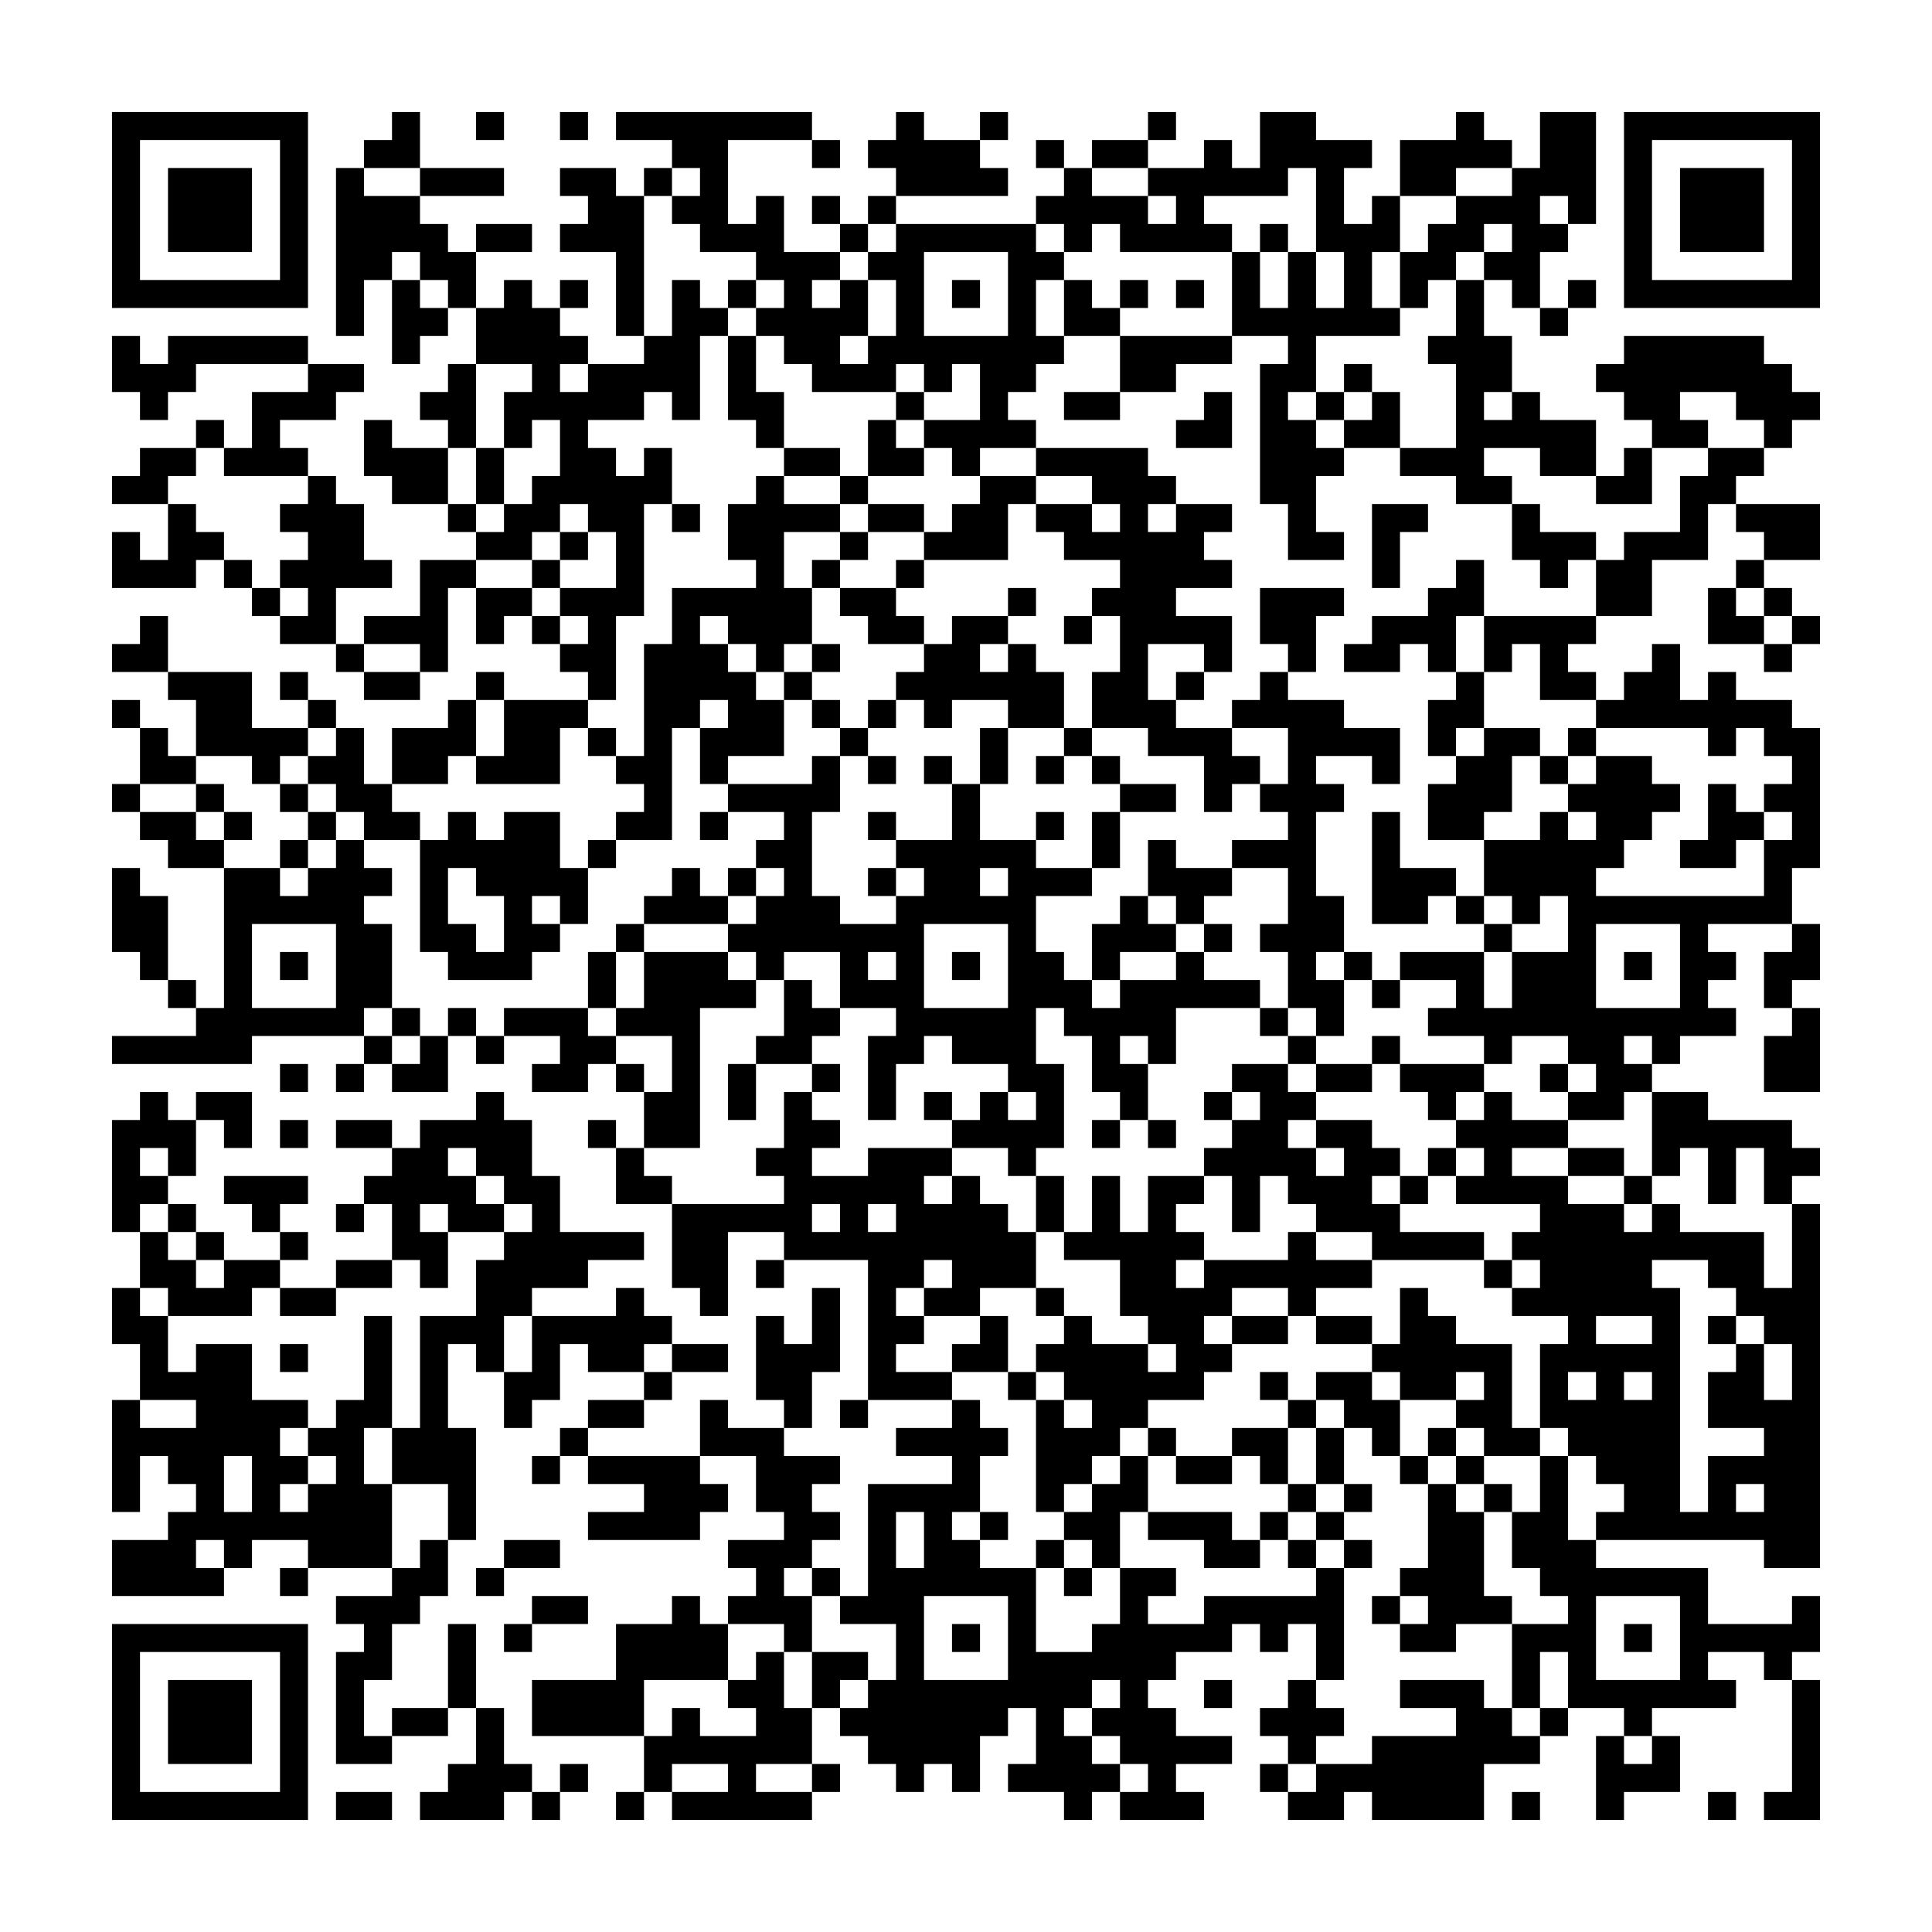
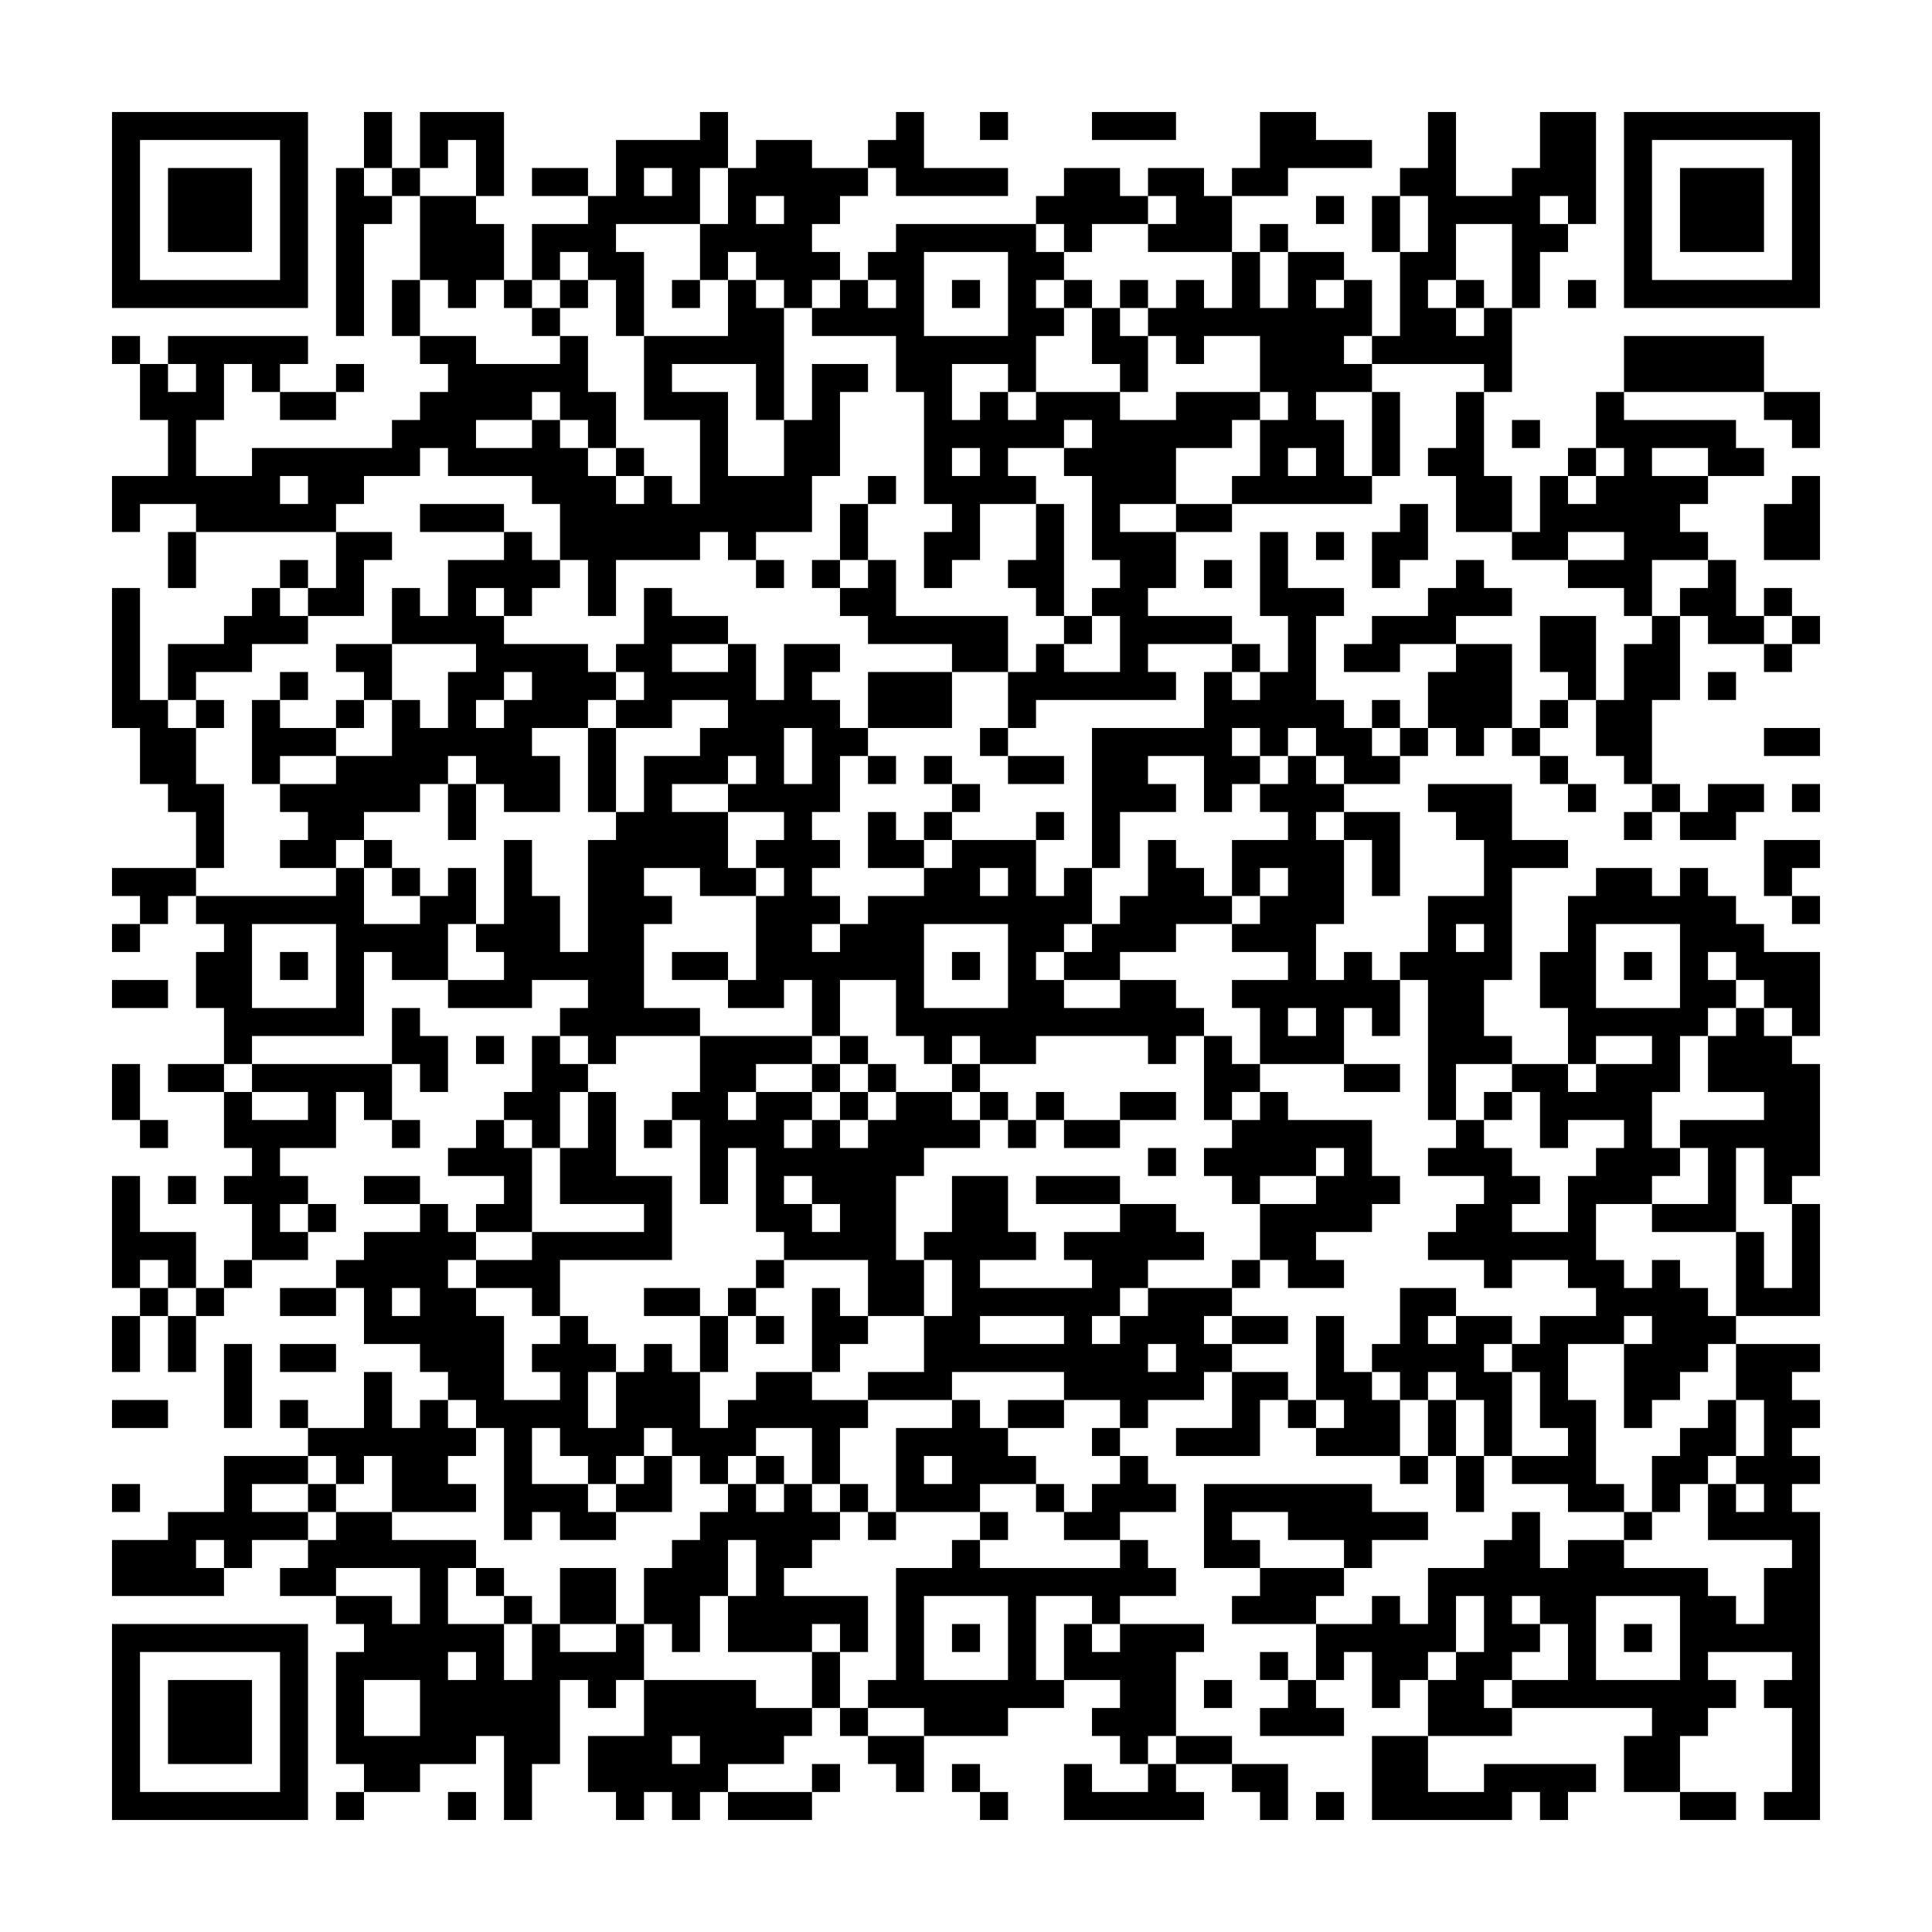
<svg xmlns="http://www.w3.org/2000/svg" viewBox="0 0 69 69">
-   <path d="M4 4h7v7h-7zM14 4h1v2h-2v-1h1zM17 4h1v1h-1zM20 4h1v1h-1zM22 4h7v1h-3v3h1v-1h1v2h2v1h-1v1h1v-1h1v2h-1v1h1v-1h1v-2h-1v-1h1v-1h5v1h1v1h-1v2h1v1h-1v1h-1v1h1v1h-2v1h-1v-1h-1v-1h2v-2h-1v1h-1v-1h-1v1h-3v-1h-1v-1h-1v-1h1v-1h-1v-1h-2v-1h-1v-1h1v-1h-1v-1h-2zM32 4h1v1h2v1h1v1h-4v-1h-1v-1h1zM35 4h1v1h-1zM41 4h1v1h-1zM45 4h2v1h2v1h-1v2h1v-1h1v2h-1v2h1v1h-3v2h-1v1h1v1h1v1h-1v2h1v1h-2v-2h-1v-5h1v-1h-2v-3h1v2h1v-2h1v2h1v-2h-1v-3h-1v1h-3v1h1v1h-4v-1h-1v1h-1v-1h-1v-1h1v-1h1v1h2v1h1v-1h-1v-1h2v-1h1v1h1zM52 4h1v1h1v1h-2v1h-2v-2h2zM55 4h2v4h-1v-1h-1v1h1v1h-1v2h-1v-1h-1v-1h1v-1h-1v1h-1v1h-1v1h-1v-2h1v-1h1v-1h2v-1h1zM58 4h7v7h-7zM5 5v5h5v-5zM29 5h1v1h-1zM37 5h1v1h-1zM39 5h2v1h-2zM59 5v5h5v-5zM6 6h3v3h-3zM12 6h1v1h2v1h1v1h1v2h-1v-1h-1v-1h-1v1h-1v2h-1zM15 6h3v1h-3zM20 6h2v1h1v5h-1v-3h-2v-1h1v-1h-1zM23 6h1v1h-1zM60 6h3v3h-3zM29 7h1v1h-1zM31 7h1v1h-1zM17 8h2v1h-2zM30 8h1v1h-1zM45 8h1v1h-1zM33 9v3h3v-3zM14 10h1v1h1v1h-1v1h-1zM18 10h1v1h1v1h1v1h-1v1h1v-1h2v-1h1v-2h1v1h1v1h-1v3h-1v-1h-1v1h-2v1h1v1h1v-1h1v2h-1v4h-1v3h-1v-1h-1v-1h1v-1h-1v-1h2v-2h-1v-1h-1v1h-1v1h-2v-1h1v-1h1v-1h1v-2h-1v1h-1v-2h1v-1h-2v-2h1zM20 10h1v1h-1zM26 10h1v1h-1zM34 10h1v1h-1zM38 10h1v1h1v1h-2zM40 10h1v1h-1zM42 10h1v1h-1zM52 10h1v2h1v2h-1v1h1v-1h1v1h2v2h-2v-1h-2v1h1v1h-2v-1h-2v-1h2v-3h-1v-1h1zM56 10h1v1h-1zM55 11h1v1h-1zM4 12h1v1h1v-1h5v1h-4v1h-1v1h-1v-1h-1zM26 12h1v2h1v2h-1v-1h-1zM40 12h4v1h-2v1h-2zM58 12h5v1h1v1h1v1h-1v1h-1v-1h-1v-1h-2v1h1v1h-2v-1h-1v-1h-1v-1h1zM11 13h2v1h-1v1h-2v1h1v1h-3v-1h1v-2h2zM16 13h1v3h-1v-1h-1v-1h1zM48 13h1v1h-1zM32 14h1v1h-1zM38 14h2v1h-2zM43 14h1v2h-2v-1h1zM47 14h1v1h-1zM49 14h1v2h-2v-1h1zM7 15h1v1h-1zM13 15h1v1h2v2h-2v-1h-1zM31 15h1v1h1v1h-2zM5 16h2v1h-1v1h-2v-1h1zM17 16h1v2h-1zM28 16h2v1h-2zM37 16h4v1h1v1h-1v1h1v-1h2v1h-1v1h1v1h-2v1h2v2h-1v-1h-2v2h1v1h2v1h1v1h-1v1h-1v-2h-2v-1h-2v-2h1v-2h-1v-1h1v-1h-2v-1h-1v-1h2v1h1v-1h-1v-1h-2zM58 16h1v2h-2v-1h1zM61 16h2v1h-1v1h-1v2h-2v2h-2v-2h1v-1h2v-2h1zM11 17h1v1h1v2h1v1h-2v2h-2v-1h1v-1h-1v-1h1v-1h-1v-1h1zM27 17h1v1h2v1h-2v2h1v2h-1v1h-1v-1h-1v-1h-1v1h1v1h1v1h1v2h-2v1h-1v-2h1v-1h-1v1h-1v4h-2v-1h1v-1h-1v-1h1v-4h1v-2h3v-1h-1v-2h1zM30 17h1v1h-1zM35 17h2v1h-1v2h-3v-1h1v-1h1zM6 18h1v1h1v1h-1v1h-3v-2h1v1h1zM16 18h1v1h-1zM24 18h1v1h-1zM31 18h2v1h-2zM49 18h2v1h-1v2h-1zM54 18h1v1h2v1h-1v1h-1v-1h-1zM62 18h3v2h-2v-1h-1zM20 19h1v1h-1zM30 19h1v1h-1zM8 20h1v1h-1zM15 20h2v1h-1v3h-1v-1h-2v-1h2zM19 20h1v1h-1zM29 20h1v1h-1zM32 20h1v1h-1zM52 20h1v2h-1v2h-1v-1h-1v1h-2v-1h1v-1h2v-1h1zM62 20h1v1h-1zM9 21h1v1h-1zM17 21h2v1h-1v1h-1zM30 21h2v1h1v1h-2v-1h-1zM36 21h1v1h-1zM45 21h3v1h-1v2h-1v-1h-1zM61 21h1v1h1v1h-2zM63 21h1v1h-1zM5 22h1v2h-2v-1h1zM19 22h1v1h-1zM34 22h2v1h-1v1h1v-1h1v1h1v2h-2v-1h-2v1h-1v-1h-1v-1h1v-1h1zM38 22h1v1h-1zM53 22h4v1h-1v1h1v1h-2v-2h-1v1h-1zM64 22h1v1h-1zM12 23h1v1h-1zM29 23h1v1h-1zM59 23h1v2h1v-1h1v1h2v1h1v5h-1v2h-3v1h1v1h-1v1h1v1h-2v1h-1v-1h-1v1h1v1h-1v1h-2v-1h1v-1h-1v-1h-2v1h-1v-1h-2v-1h1v-1h-2v-1h3v2h1v-2h2v-2h-1v1h-1v-1h-1v-2h2v-1h1v1h1v-1h-1v-1h1v-1h2v1h1v1h-1v1h-1v1h-1v1h6v-2h1v-1h-1v-1h1v-1h-1v-1h-1v1h-1v-1h-4v-1h1v-1h1zM63 23h1v1h-1zM6 24h3v2h2v1h-1v1h-1v-1h-2v-2h-1zM10 24h1v1h-1zM13 24h2v1h-2zM17 24h1v1h-1zM28 24h1v1h-1zM42 24h1v1h-1zM45 24h1v1h2v1h2v2h-1v-1h-2v1h1v1h-1v3h1v2h-1v1h1v2h-1v-1h-1v-2h-1v-1h1v-2h-2v-1h2v-1h-1v-1h1v-2h-2v-1h1zM52 24h1v2h-1v1h-1v-2h1zM4 25h1v1h-1zM11 25h1v1h-1zM16 25h1v2h-1v1h-2v-2h2zM18 25h3v1h-1v2h-3v-1h1zM29 25h1v1h-1zM31 25h1v1h-1zM5 26h1v1h1v1h-2zM12 26h1v2h1v1h1v1h-2v-1h-1v-1h-1v-1h1zM21 26h1v1h-1zM30 26h1v1h-1zM35 26h1v2h-1zM38 26h1v1h-1zM53 26h2v1h-1v2h-1v1h-2v-2h1v-1h1zM56 26h1v1h-1zM29 27h1v2h-1v3h1v1h2v-1h1v-1h-1v-1h2v-2h1v2h2v1h2v1h-2v2h1v1h1v1h1v-1h2v-1h1v1h2v1h-3v2h-1v-1h-1v1h1v2h-1v-1h-1v-2h-1v-1h-1v2h1v3h-1v1h-1v-1h-2v-1h1v-1h1v1h1v-1h-1v-1h-2v-1h-1v1h-1v2h-1v-3h1v-1h-2v-2h-2v1h-1v-1h-1v-1h1v-1h1v-1h-1v-1h1v-1h-2v-1h3zM31 27h1v1h-1zM33 27h1v1h-1zM37 27h1v1h-1zM39 27h1v1h-1zM55 27h1v1h-1zM4 28h1v1h-1zM7 28h1v1h-1zM10 28h1v1h-1zM40 28h2v1h-2zM61 28h1v1h1v1h-1v1h-2v-1h1zM5 29h2v1h1v1h-2v-1h-1zM8 29h1v1h-1zM11 29h1v1h-1zM16 29h1v1h1v-1h2v2h1v2h-1v-1h-1v1h1v1h-1v1h-3v-1h-1v-4h1zM25 29h1v1h-1zM31 29h1v1h-1zM37 29h1v1h-1zM39 29h1v2h-1zM49 29h1v2h2v1h-1v1h-2zM10 30h1v1h-1zM12 30h1v1h1v1h-1v1h1v3h-1v1h-4v1h-5v-1h3v-1h1v-5h2v1h1v-1h1zM21 30h1v1h-1zM41 30h1v1h2v1h-1v1h-1v-1h-1zM4 31h1v1h1v3h-1v-1h-1zM16 31v2h1v1h1v-2h-1v-1zM24 31h1v1h1v1h-3v-1h1zM26 31h1v1h-1zM31 31h1v1h-1zM35 31v1h1v-1zM40 32h1v1h1v1h-2v1h-1v-2h1zM52 32h1v1h-1zM9 33v3h3v-3zM22 33h1v1h-1zM33 33v3h3v-3zM43 33h1v1h-1zM53 33h1v1h-1zM57 33v3h3v-3zM64 33h1v2h-1v1h-1v-2h1zM10 34h1v1h-1zM21 34h1v2h-1zM23 34h3v1h1v1h-2v5h-2v-2h1v-2h-2v-1h1zM31 34v1h1v-1zM34 34h1v1h-1zM48 34h1v1h-1zM58 34h1v1h-1zM6 35h1v1h-1zM28 35h1v1h1v1h-1v1h-2v-1h1zM49 35h1v1h-1zM14 36h1v1h-1zM16 36h1v1h-1zM18 36h3v1h1v1h-1v1h-2v-1h1v-1h-2zM45 36h1v1h-1zM64 36h1v3h-2v-2h1zM13 37h1v1h-1zM15 37h1v2h-2v-1h1zM17 37h1v1h-1zM46 37h1v1h-1zM49 37h1v1h-1zM10 38h1v1h-1zM12 38h1v1h-1zM22 38h1v1h-1zM26 38h1v2h-1zM29 38h1v1h-1zM44 38h2v1h1v1h-1v1h1v1h1v-1h-1v-1h2v1h1v1h-1v1h1v1h3v1h-4v-1h-2v-1h-1v-1h-1v2h-1v-2h-1v-1h1v-1h1v-1h-1zM47 38h2v1h-2zM50 38h3v1h-1v1h-1v-1h-1zM55 38h1v1h-1zM5 39h1v1h1v2h-1v-1h-1v1h1v1h-1v1h-1v-4h1zM7 39h2v2h-1v-1h-1zM17 39h1v1h1v2h1v2h3v1h-2v1h-2v1h-1v2h-1v-1h-1v3h1v4h-1v-2h-2v-2h1v-4h2v-2h1v-1h1v-1h-1v-1h-1v-1h-1v1h1v1h1v1h-2v-1h-1v1h1v2h-1v-1h-1v-2h-1v-1h1v-1h1v-1h2zM28 39h1v1h1v1h-1v1h2v-1h3v1h-1v1h1v-1h1v1h1v1h1v2h-2v1h-2v-1h1v-1h-1v1h-1v1h1v1h-1v1h2v1h-3v-5h-3v-1h-2v3h-1v-1h-1v-3h4v-1h-1v-1h1zM33 39h1v1h-1zM43 39h1v1h-1zM53 39h1v1h2v1h-2v1h2v1h2v1h1v-1h1v1h3v2h1v-3h1v13h-2v-1h-6v-1h1v-1h-1v-1h-1v-1h-1v-3h1v-1h-2v-1h1v-1h-1v-1h1v-1h-3v-1h1v-1h-1v-1h1zM59 39h2v1h3v1h1v1h-1v1h-1v-2h-1v2h-1v-2h-1v1h-1zM10 40h1v1h-1zM12 40h2v1h-2zM21 40h1v1h-1zM39 40h1v1h-1zM41 40h1v1h-1zM22 41h1v1h1v1h-2zM51 41h1v1h-1zM56 41h2v1h-2zM8 42h3v1h-1v1h-1v-1h-1zM37 42h1v2h-1zM39 42h1v2h1v-2h2v1h-1v1h1v1h-1v1h1v-1h3v-1h1v1h2v1h-2v1h-1v-1h-2v1h-1v1h1v1h-1v1h-2v1h-1v1h-1v1h-1v1h-1v-4h1v1h1v-1h-1v-1h-1v-1h1v-1h1v1h2v1h1v-1h-1v-1h-1v-2h-2v-1h1zM50 42h1v1h-1zM58 42h1v1h-1zM6 43h1v1h-1zM12 43h1v1h-1zM29 43v1h1v-1zM31 43v1h1v-1zM5 44h1v1h1v1h1v-1h2v1h-1v1h-3v-1h-1zM7 44h1v1h-1zM10 44h1v1h-1zM12 45h2v1h-2zM27 45h1v1h-1zM53 45h1v1h-1zM59 45v1h1v8h1v-2h2v-1h-2v-2h1v-1h1v2h1v-2h-1v-1h-1v-1h-1v-1zM4 46h1v1h1v2h1v-1h2v2h2v1h-1v1h1v1h-1v1h1v-1h1v-1h-1v-1h1v-1h1v-3h1v4h-1v2h1v3h-3v-1h-2v1h-1v-1h-1v1h1v1h-4v-2h2v-1h1v-1h-1v-1h-1v2h-1v-4h1v1h2v-1h-2v-2h-1zM10 46h2v1h-2zM22 46h1v1h1v1h-1v1h-2v-1h-1v2h-1v1h-1v-2h1v-2h3zM29 46h1v3h-1v2h-1v-1h-1v-3h1v1h1zM37 46h1v1h-1zM50 46h1v1h1v1h2v3h1v1h-2v-1h-1v-1h1v-1h-1v1h-2v-1h-1v-1h1zM35 47h1v2h-2v-1h1zM44 47h2v1h-2zM47 47h2v1h-2zM57 47v1h2v-1zM61 47h1v1h-1zM10 48h1v1h-1zM24 48h2v1h-2zM23 49h1v1h-1zM36 49h1v1h-1zM45 49h1v1h-1zM47 49h2v1h1v2h-1v-1h-1v-1h-1zM56 49v1h1v-1zM58 49v1h1v-1zM21 50h2v1h-2zM25 50h1v1h2v1h2v1h-1v1h1v1h-1v1h-1v1h1v2h-1v-1h-2v-1h1v-1h-1v-1h2v-1h-1v-2h-2zM30 50h1v1h-1zM34 50h1v1h1v1h-1v2h-1v1h1v1h2v3h2v-1h1v-2h2v1h-1v1h2v-1h4v-1h1v4h-1v-2h-1v1h-1v-1h-1v1h-2v1h-1v1h1v1h2v1h-2v1h1v1h-3v-1h1v-1h-1v-1h-1v-1h1v-1h-1v1h-1v1h1v1h1v1h-1v1h-1v-1h-2v-1h1v-2h-1v1h-1v2h-1v-1h-1v1h-1v-1h-1v-1h-1v-1h1v-1h1v-2h-2v-1h1v-4h3v-1h-2v-1h2zM46 50h1v1h-1zM20 51h1v1h-1zM41 51h1v1h-1zM44 51h2v2h-1v-1h-1zM47 51h1v2h-1zM51 51h1v1h-1zM8 52v2h1v-2zM19 52h1v1h-1zM21 52h4v1h1v1h-1v1h-4v-1h2v-1h-2zM40 52h1v2h-1v2h-1v-1h-1v-1h1v-1h1zM42 52h2v1h-2zM50 52h1v1h-1zM52 52h1v1h-1zM55 52h1v3h1v1h4v2h3v-1h1v2h-1v1h-1v-1h-2v1h1v1h-3v1h-1v-1h-2v-2h-1v2h-1v-3h2v-1h-1v-1h-1v-2h1zM46 53h1v1h-1zM48 53h1v1h-1zM51 53h1v1h1v3h1v1h-2v1h-2v-1h1v-1h-1v-1h1zM53 53h1v1h-1zM62 53v1h1v-1zM32 54v2h1v-2zM35 54h1v1h-1zM41 54h3v1h1v1h-2v-1h-2zM45 54h1v1h-1zM47 54h1v1h-1zM15 55h1v2h-1v1h-1v2h-1v2h1v1h-2v-4h1v-1h-1v-1h2v-1h1zM18 55h2v1h-2zM37 55h1v1h-1zM46 55h1v1h-1zM48 55h1v1h-1zM10 56h1v1h-1zM17 56h1v1h-1zM29 56h1v1h-1zM38 56h1v1h-1zM19 57h2v1h-2zM24 57h1v1h1v2h-3v2h-4v-2h3v-2h2zM33 57v3h3v-3zM49 57h1v1h-1zM57 57v3h3v-3zM4 58h7v7h-7zM16 58h1v3h-1zM18 58h1v1h-1zM34 58h1v1h-1zM58 58h1v1h-1zM5 59v5h5v-5zM27 59h1v2h1v2h-2v1h2v1h-5v-1h2v-1h-2v1h-1v-2h1v-1h1v1h2v-1h-1v-1h1zM29 59h2v1h-1v1h-1zM6 60h3v3h-3zM43 60h1v1h-1zM46 60h1v1h1v1h-1v1h-1v-1h-1v-1h1zM50 60h3v1h1v1h1v1h-2v2h-4v-1h-1v1h-2v-1h1v-1h2v-1h3v-1h-2zM64 60h1v5h-2v-1h1zM14 61h2v1h-2zM17 61h1v2h1v1h-1v1h-3v-1h1v-1h1zM55 61h1v1h-1zM57 62h1v1h1v-1h1v2h-2v1h-1zM20 63h1v1h-1zM29 63h1v1h-1zM45 63h1v1h-1zM12 64h2v1h-2zM19 64h1v1h-1zM22 64h1v1h-1zM54 64h1v1h-1zM61 64h1v1h-1z" />
+   <path d="M4 4h7v7h-7zM13 4h1v2h-1zM15 4h3v3h-1v-2h-1v1h-1zM25 4h1v2h-1v2h-3v1h1v3h-1v-2h-1v-1h-1v1h-1v-2h2v-1h1v-2h3zM32 4h1v2h3v1h-4v-1h-1v-1h1zM35 4h1v1h-1zM39 4h3v1h-3zM45 4h2v1h2v1h-3v1h-2v-1h1zM51 4h1v3h2v-1h1v-2h2v4h-1v-1h-1v1h1v1h-1v2h-1v-3h-2v2h-1v1h1v1h1v-1h1v3h-1v-1h-4v-1h1v-3h1v-2h-1v-1h1zM58 4h7v7h-7zM5 5v5h5v-5zM27 5h2v1h2v1h-1v1h-1v1h1v1h-1v1h-1v-1h-1v-1h-1v1h-1v-2h1v-2h1zM59 5v5h5v-5zM6 6h3v3h-3zM12 6h1v1h1v1h-1v4h-1zM14 6h1v1h-1zM19 6h2v1h-2zM23 6v1h1v-1zM38 6h2v1h1v1h-2v1h-1v-1h-1v-1h1zM41 6h2v1h1v2h-3v-1h1v-1h-1zM60 6h3v3h-3zM15 7h2v1h1v2h-1v1h-1v-1h-1zM27 7v1h1v-1zM47 7h1v1h-1zM49 7h1v2h-1zM32 8h5v1h1v1h-1v1h1v1h-1v2h-1v-1h-2v2h1v-1h1v1h1v-1h3v1h2v-1h3v1h-1v1h-2v2h-2v1h2v2h-1v1h3v1h-3v1h1v1h-5v1h-1v-2h1v-1h1v1h2v-2h-1v-1h1v-1h-1v-3h-1v-1h1v-1h-1v1h-2v1h1v1h-2v2h-1v1h-1v-2h1v-1h-1v-4h-1v-2h-3v-1h1v-1h1v1h1v-1h-1v-1h1zM45 8h1v1h-1zM33 9v3h3v-3zM44 9h1v2h1v-2h2v1h-1v1h1v-1h1v2h-1v1h1v1h-2v1h1v2h1v1h-5v-1h1v-2h1v-1h-1v-2h-2v1h-1v-1h-1v-1h1v-1h1v1h1zM14 10h1v2h-1zM18 10h1v1h-1zM20 10h1v1h-1zM24 10h1v1h-1zM26 10h1v1h1v4h-1v-2h-3v1h2v3h2v-2h1v-2h2v1h-1v3h-1v2h-2v1h-1v-1h-1v1h-3v2h-1v-2h-1v-2h-1v-1h-3v-1h-1v1h-2v1h-1v1h-5v-1h-2v1h-1v-2h2v-2h-1v-2h1v1h1v-1h-1v-1h5v1h-1v1h-1v-1h-1v2h-1v2h2v-1h5v-1h1v-1h1v-1h-1v-1h2v1h3v-1h1v2h1v2h-1v-1h-1v-1h-1v1h-2v1h2v-1h1v1h1v1h1v1h1v-1h1v1h1v-3h-2v-3h3zM34 10h1v1h-1zM38 10h1v1h-1zM40 10h1v1h-1zM52 10h1v1h-1zM56 10h1v1h-1zM19 11h1v1h-1zM39 11h1v1h1v2h-1v-1h-1zM4 12h1v1h-1zM58 12h5v2h-5zM12 13h1v1h-1zM10 14h2v1h-2zM49 14h1v3h-1zM52 14h1v3h1v2h-2v-2h-1v-1h1zM57 14h1v1h4v1h1v1h-2v-1h-2v1h2v1h-1v1h1v1h-2v2h-1v-1h-2v-1h2v-1h-2v1h-2v-1h1v-2h1v1h1v-1h1v-1h-1zM63 14h2v2h-1v-1h-1zM54 15h1v1h-1zM22 16h1v1h-1zM34 16v1h1v-1zM46 16v1h1v-1zM56 16h1v1h-1zM10 17v1h1v-1zM31 17h1v1h-1zM64 17h1v3h-2v-2h1zM15 18h3v1h-3zM30 18h1v2h-1zM37 18h1v4h-1v-1h-1v-1h1zM42 18h2v1h-2zM50 18h1v2h-1v1h-1v-2h1zM6 19h1v2h-1zM12 19h2v1h-1v2h-2v-1h1zM18 19h1v1h1v1h-1v1h-1v-1h-1v1h1v1h3v1h1v1h-1v1h-2v1h1v2h-2v-1h-1v-1h-1v1h-1v1h-2v1h-1v1h-2v-1h1v-1h-1v-1h2v-1h2v-2h1v1h1v-2h1v-1h-3v-2h1v1h1v-2h2zM45 19h1v2h2v1h-1v3h1v1h1v1h1v1h-2v-1h-1v-1h-1v1h-1v-1h-1v1h1v1h-1v1h-1v-2h-2v1h1v1h-2v2h-1v-5h4v-2h1v1h1v-1h1v-2h-1zM47 19h1v1h-1zM10 20h1v1h-1zM27 20h1v1h-1zM29 20h1v1h-1zM31 20h1v2h4v2h-2v-1h-3v-1h-1v-1h1zM43 20h1v1h-1zM52 20h1v1h1v1h-2v1h-2v1h-2v-1h1v-1h2v-1h1zM61 20h1v2h1v1h-2v-1h-1v-1h1zM4 21h1v4h1v1h1v2h1v3h-1v-2h-1v-1h-1v-2h-1zM9 21h1v1h1v1h-2v1h-2v1h-1v-2h2v-1h1zM23 21h1v1h2v1h-2v1h2v-1h1v2h1v-2h2v1h-1v1h1v1h1v1h-1v2h-1v1h1v1h-1v1h1v1h-1v1h1v-1h1v-1h2v-1h1v-1h3v2h1v-1h1v2h-1v1h-1v1h1v1h2v-1h2v1h1v1h-1v1h-1v-1h-4v1h-2v-1h-1v1h-1v-1h-1v-2h-2v2h-1v-2h-1v1h-2v-1h1v-3h1v-1h-1v-1h1v-1h-2v-1h1v-1h-1v1h-2v1h2v2h1v1h-2v-1h-2v1h1v1h-1v3h2v1h-3v1h-1v-1h-1v-1h1v-1h-2v1h-3v-1h2v-1h-1v-1h1v-3h1v2h1v2h1v-4h1v-1h1v-2h2v-1h1v-1h-2v1h-2v-1h1v-1h-1v-1h1zM63 21h1v1h-1zM38 22h1v1h-1zM55 22h2v3h-1v-1h-1zM59 22h1v3h-1v3h-1v-1h-1v-2h1v-2h1zM64 22h1v1h-1zM12 23h2v2h-1v-1h-1zM44 23h1v1h-1zM52 23h2v3h-1v1h-1v-1h-1v-2h1zM63 23h1v1h-1zM10 24h1v1h-1zM18 24v1h-1v1h1v-1h1v-1zM31 24h3v2h-3zM61 24h1v1h-1zM7 25h1v1h-1zM9 25h1v1h2v1h-2v1h-1zM12 25h1v1h-1zM49 25h1v1h-1zM55 25h1v1h-1zM21 26h1v3h-1zM28 26v2h1v-2zM35 26h1v1h-1zM50 26h1v1h-1zM54 26h1v1h-1zM63 26h2v1h-2zM31 27h1v1h-1zM33 27h1v1h-1zM36 27h2v1h-2zM46 27h1v1h1v1h-1v1h1v3h-1v2h1v-1h1v1h1v2h-1v-1h-1v2h-3v-2h-1v-1h2v-1h-2v-1h1v-1h1v-1h-1v1h-1v-2h2v-1h-1v-1h1zM55 27h1v1h-1zM16 28h1v2h-1zM34 28h1v1h-1zM51 28h3v2h2v1h-2v4h-1v2h1v1h-2v2h-1v-5h-1v-1h1v-2h2v-2h-1v-1h-1zM56 28h1v1h-1zM59 28h1v1h-1zM61 28h2v1h-1v1h-2v-1h1zM64 28h1v1h-1zM31 29h1v1h1v1h-2zM33 29h1v1h-1zM37 29h1v1h-1zM48 29h2v3h-1v-2h-1zM58 29h1v1h-1zM13 30h1v1h-1zM41 30h1v1h1v1h1v1h-2v1h-2v1h-2v-1h1v-1h1v-1h1zM63 30h2v1h-1v1h-1zM4 31h3v1h-1v1h-1v-1h-1zM12 31h1v2h2v-1h1v-1h1v2h-1v2h-2v-1h-1v3h-4v1h-1v-2h-1v-2h1v-1h-1v-1h5zM14 31h1v1h-1zM35 31v1h1v-1zM57 31h2v1h1v-1h1v1h1v1h1v1h2v3h-1v-1h-1v-1h-1v-1h-1v1h1v1h-1v1h-1v2h-1v2h1v1h-1v1h-2v2h1v1h1v-1h1v1h1v1h1v1h-1v1h-1v1h-1v1h-1v-3h1v-1h-1v1h-2v2h1v3h1v1h-2v-1h-2v-1h2v-1h-1v-2h-1v-1h1v-1h2v-1h-1v-1h-2v1h-1v-1h-2v-1h1v-1h1v-1h-2v-1h1v-1h1v1h1v1h1v1h-1v1h2v-2h1v-1h1v-1h-2v1h-1v-2h-1v-1h2v1h1v-1h2v-1h-2v1h-1v-2h-1v-2h1v-2h1zM64 32h1v1h-1zM4 33h1v1h-1zM9 33v3h3v-3zM33 33v3h3v-3zM52 33v1h1v-1zM57 33v3h3v-3zM10 34h1v1h-1zM24 34h2v1h-2zM34 34h1v1h-1zM58 34h1v1h-1zM4 35h2v1h-2zM14 36h1v1h1v2h-1v-1h-1zM46 36v1h1v-1zM62 36h1v1h1v1h1v4h-1v1h-1v-2h-1v3h-3v-1h2v-2h-1v-1h3v-1h-2v-2h1zM17 37h1v1h-1zM19 37h1v1h1v1h-1v2h-1v-1h-1v-1h1zM25 37h4v1h-2v1h-1v1h1v-1h2v1h-1v1h1v-1h1v1h1v-1h1v-1h2v1h1v1h-2v1h-1v3h1v2h-2v-2h-3v-1h-1v-3h-1v2h-1v-3h-1v-1h1zM30 37h1v1h-1zM43 37h1v1h1v1h-1v1h-1zM4 38h1v2h-1zM6 38h2v1h-2zM9 38h5v2h-1v-1h-1v2h-2v1h1v1h-1v1h1v1h-2v-2h-1v-1h1v-1h-1v-2h1v1h2v-1h-2zM29 38h1v1h-1zM31 38h1v1h-1zM34 38h1v1h-1zM48 38h2v1h-2zM21 39h1v3h2v3h-4v2h-1v-1h-2v-1h2v-1h4v-1h-3v-2h1zM30 39h1v1h-1zM35 39h1v1h-1zM37 39h1v1h-1zM40 39h2v1h-2zM45 39h1v1h3v2h1v1h-1v1h-2v1h1v1h-2v-1h-1v-2h2v-1h1v-1h-1v1h-2v1h-1v-1h-1v-1h1v-1h1zM53 39h1v1h-1zM5 40h1v1h-1zM14 40h1v1h-1zM17 40h1v1h1v3h-2v-1h1v-1h-2v-1h1zM23 40h1v1h-1zM36 40h1v1h-1zM38 40h2v1h-2zM41 41h1v1h-1zM4 42h1v2h2v2h-1v-1h-1v1h-1zM6 42h1v1h-1zM13 42h2v1h-2zM28 42v1h1v1h1v-1h-1v-1zM34 42h2v2h1v1h-2v1h4v-1h-1v-1h2v-1h2v1h1v1h-2v1h-1v1h-1v1h1v-1h1v-1h3v1h-1v1h1v1h-1v1h-2v1h-1v-1h-2v-1h-4v1h-3v-1h2v-2h1v-2h-1v-1h1zM37 42h3v1h-3zM11 43h1v1h-1zM15 43h1v1h1v1h-1v1h1v1h1v3h2v-1h-1v-1h1v-1h1v1h1v1h-1v2h1v-2h1v-1h1v1h1v2h1v-1h1v-1h2v1h2v1h-1v2h-1v-2h-2v1h-1v1h-1v-1h-1v-1h-1v1h-1v1h-1v-1h-1v-1h-1v2h2v1h1v1h-2v-1h-1v1h-1v-4h-1v-1h-1v-1h-1v-1h-2v-2h-1v-1h1v-1h2zM64 43h1v4h-3v-3h1v2h1zM8 45h1v1h-1zM27 45h1v1h-1zM44 45h1v1h-1zM5 46h1v1h-1zM7 46h1v1h-1zM10 46h2v1h-2zM14 46v1h1v-1zM23 46h2v1h-2zM26 46h1v1h-1zM29 46h1v1h1v1h-1v1h-1zM50 46h2v1h-1v1h1v-1h2v1h-1v1h1v3h-1v-2h-1v-1h-1v1h-1v-1h-1v-1h1zM4 47h1v2h-1zM6 47h1v2h-1zM25 47h1v2h-1zM27 47h1v1h-1zM35 47v1h3v-1zM44 47h2v1h-2zM47 47h1v2h1v1h1v2h-3v-1h1v-1h-1zM8 48h1v3h-1zM10 48h2v1h-2zM41 48v1h1v-1zM62 48h3v1h-1v1h1v1h-1v1h1v1h-1v1h1v11h-2v-1h1v-3h-1v-1h1v-1h-3v1h1v1h-1v1h-1v2h-2v-2h1v-1h-5v-1h2v-2h-1v-1h-1v1h1v1h-1v1h-1v1h1v1h-3v-2h1v-1h1v-2h-1v2h-1v1h-1v1h-1v-2h-1v1h-1v-2h2v-1h1v1h1v-2h2v-1h1v-1h1v2h1v-1h2v1h3v1h1v1h1v-2h1v-1h-3v-2h1v1h1v-1h-1v-1h1v-2h-1zM13 49h1v2h1v-1h1v1h1v1h-1v1h1v1h-3v-2h-1v1h-1v-1h-1v-1h2zM44 49h2v1h-1v2h-3v-1h2zM4 50h2v1h-2zM10 50h1v1h-1zM34 50h1v1h1v1h1v1h-2v1h-3v-3h2zM36 50h2v1h-2zM46 50h1v1h-1zM51 50h1v2h-1zM61 50h1v2h-1v1h-1v1h-1v-2h1v-1h1zM39 51h1v1h-1zM8 52h3v1h-2v1h2v1h-2v1h-1v-1h-1v1h1v1h-4v-2h2v-1h2zM23 52h1v2h-2v-1h1zM27 52h1v1h-1zM33 52v1h1v-1zM40 52h1v1h1v1h-2v1h-2v-1h1v-1h1zM50 52h1v1h-1zM52 52h1v2h-1zM4 53h1v1h-1zM11 53h1v1h-1zM26 53h1v1h1v-1h1v1h1v1h-1v1h-1v1h3v2h-1v-1h-1v1h-3v-2h1v-2h-1v2h-1v2h-1v-1h-1v-2h1v-1h1v-1h1zM30 53h1v1h-1zM37 53h1v1h-1zM43 53h6v1h2v1h-2v1h-1v-1h-2v-1h-2v1h1v1h-2zM12 54h2v1h3v1h-1v2h2v2h1v-2h1v1h2v-1h1v2h-1v1h-1v-1h-1v3h-1v2h-1v-3h-1v1h-2v1h-2v-1h-1v-4h1v-1h-1v-1h2v1h1v-2h-3v1h-2v-1h1v-1h1zM31 54h1v1h-1zM35 54h1v1h-1zM58 54h1v1h-1zM34 55h1v1h5v-1h1v1h1v1h-2v1h-1v-1h-2v3h1v1h-2v1h-3v-1h-2v-1h1v-4h2zM17 56h1v1h-1zM20 56h2v2h-2zM45 56h3v1h-1v1h-3v-1h1zM18 57h1v1h-1zM33 57v3h3v-3zM57 57v3h3v-3zM4 58h7v7h-7zM34 58h1v1h-1zM38 58h1v1h1v-1h3v1h-1v3h-1v1h-1v-1h-1v-1h1v-1h-2zM58 58h1v1h-1zM5 59v5h5v-5zM16 59v1h1v-1zM29 59h1v2h-1zM45 59h1v1h-1zM6 60h3v3h-3zM13 60v2h2v-2zM23 60h4v1h2v1h-1v1h-2v1h-1v1h-1v-1h-1v1h-1v-1h-1v-2h2zM43 60h1v1h-1zM46 60h1v1h1v1h-3v-1h1zM30 61h1v1h-1zM24 62v1h1v-1zM31 62h2v2h-1v-1h-1zM42 62h2v1h-2zM49 62h2v2h2v-1h4v1h-1v1h-1v-1h-1v1h-5zM29 63h1v1h-1zM34 63h1v1h-1zM38 63h1v1h2v-1h1v1h1v1h-5zM44 63h2v2h-1v-1h-1zM12 64h1v1h-1zM16 64h1v1h-1zM26 64h3v1h-3zM35 64h1v1h-1zM47 64h1v1h-1zM60 64h2v1h-2z" />
</svg>
